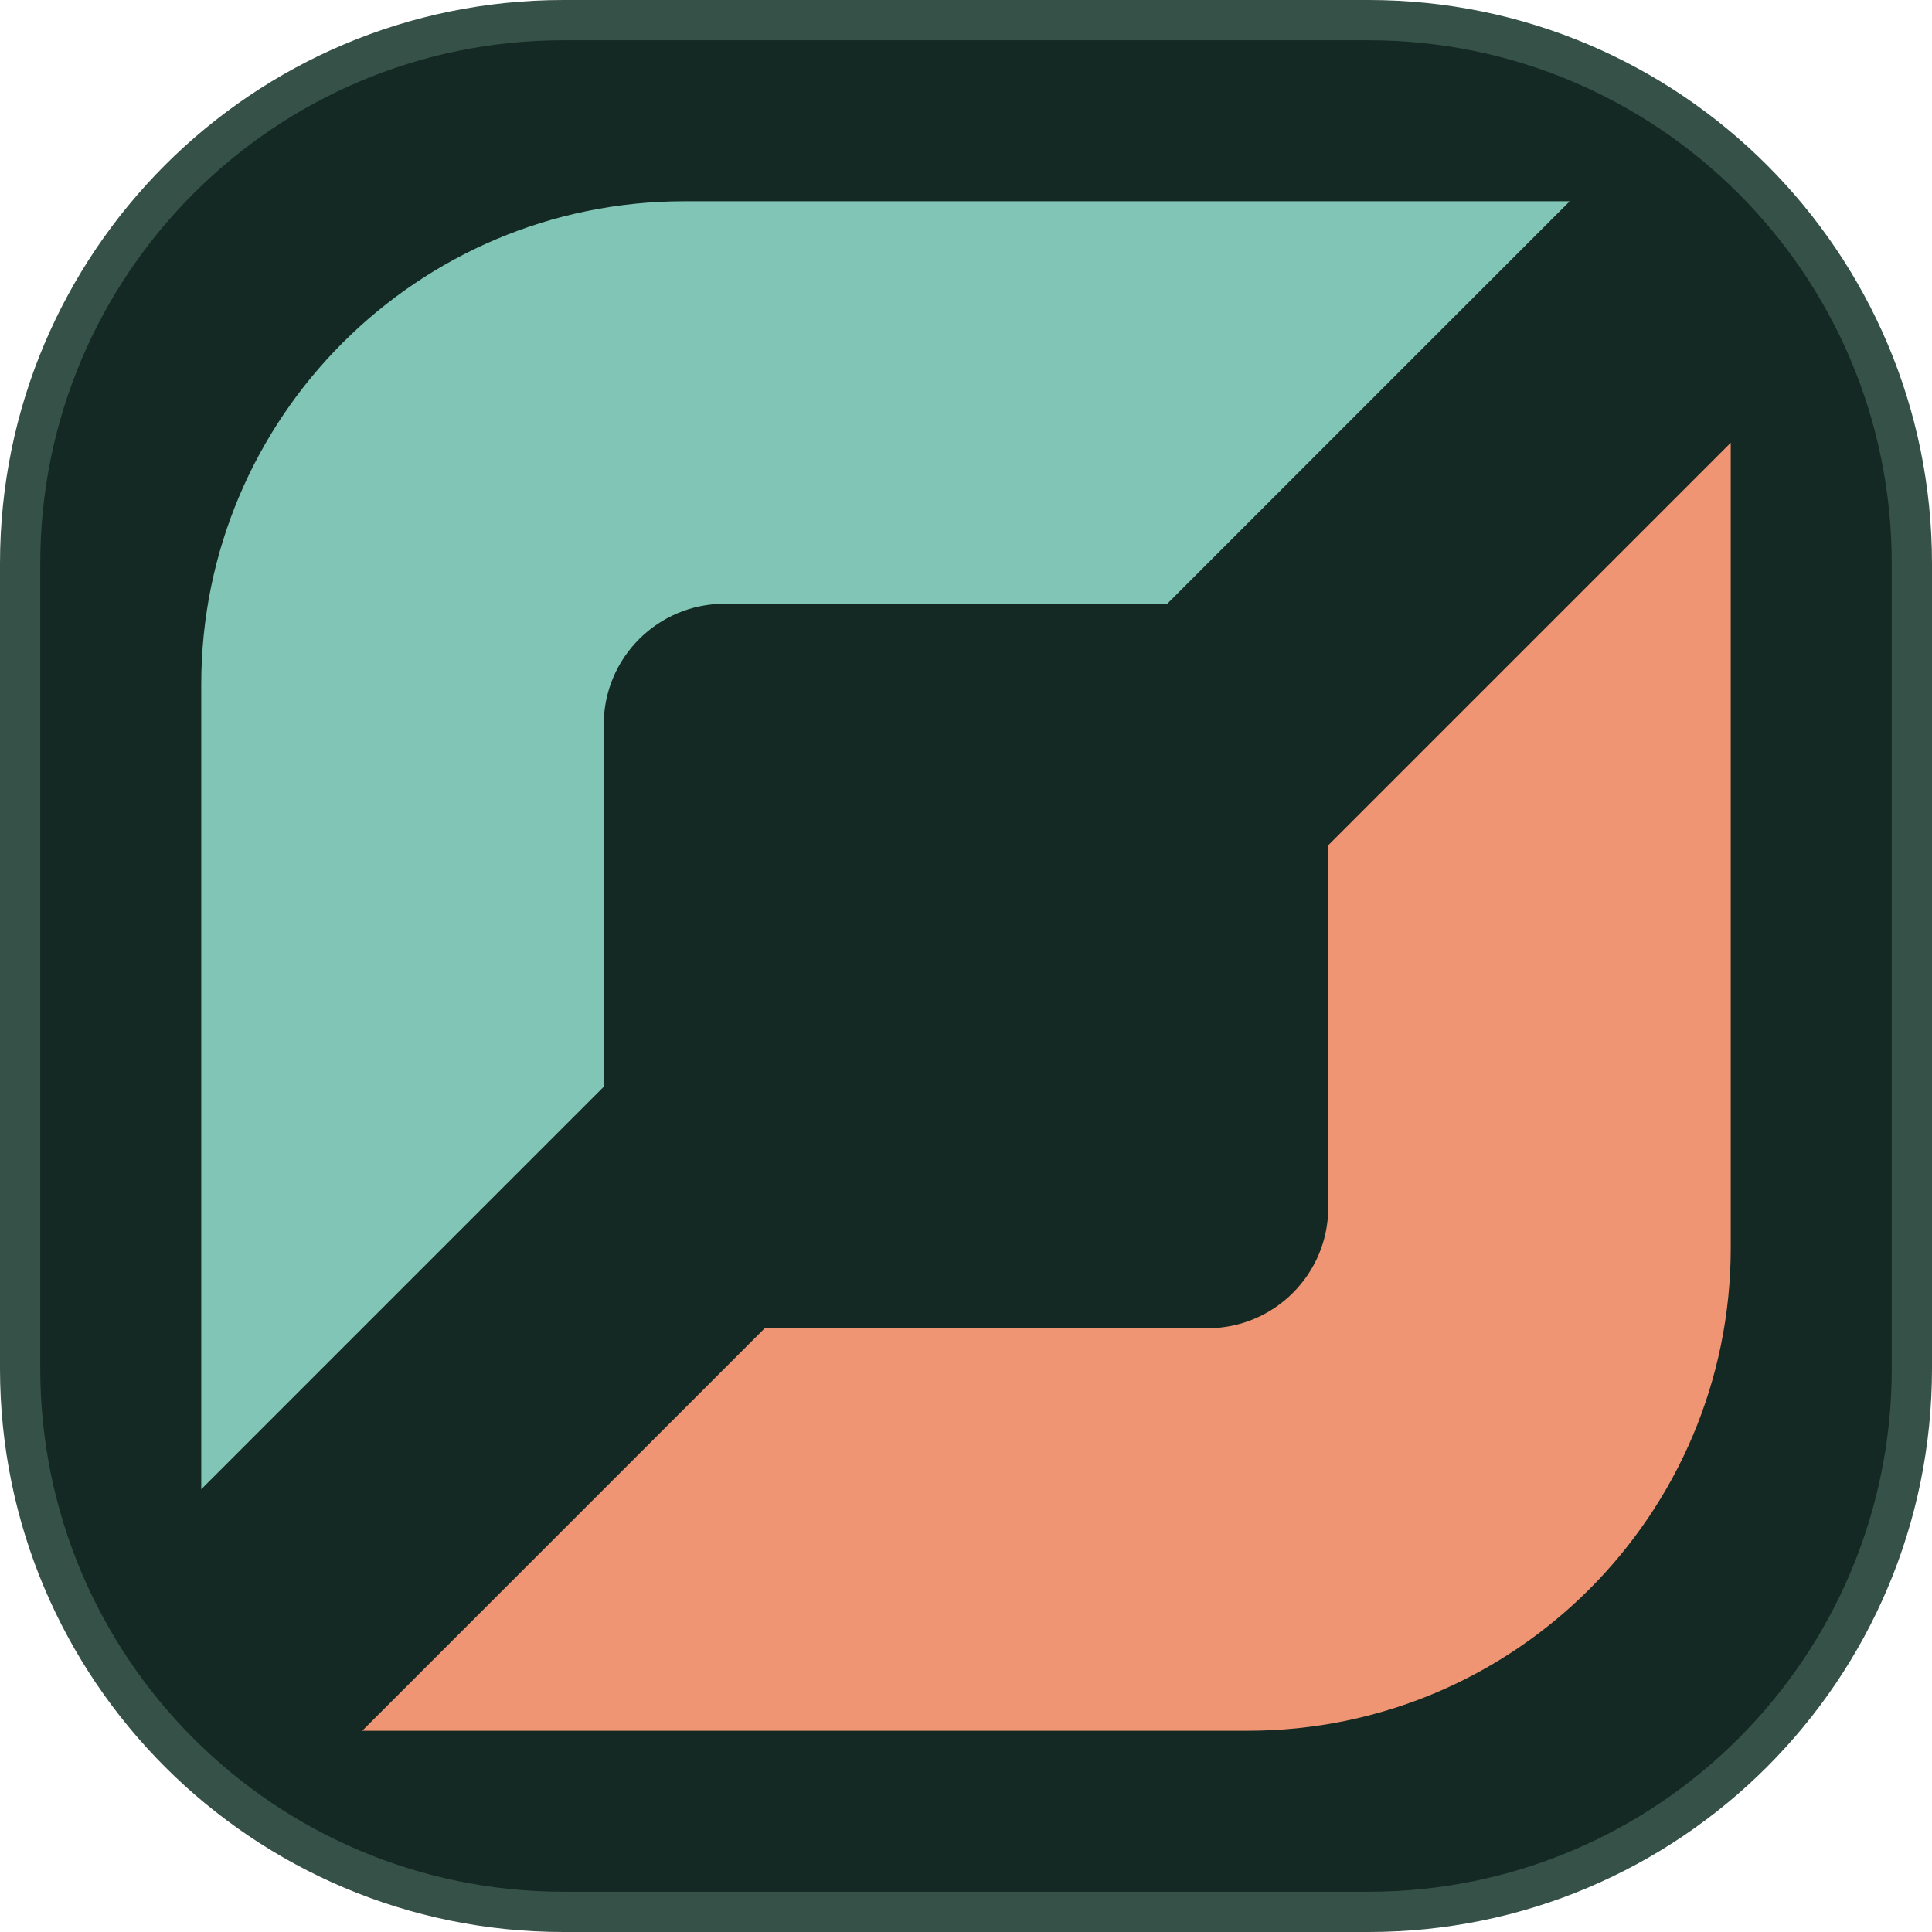
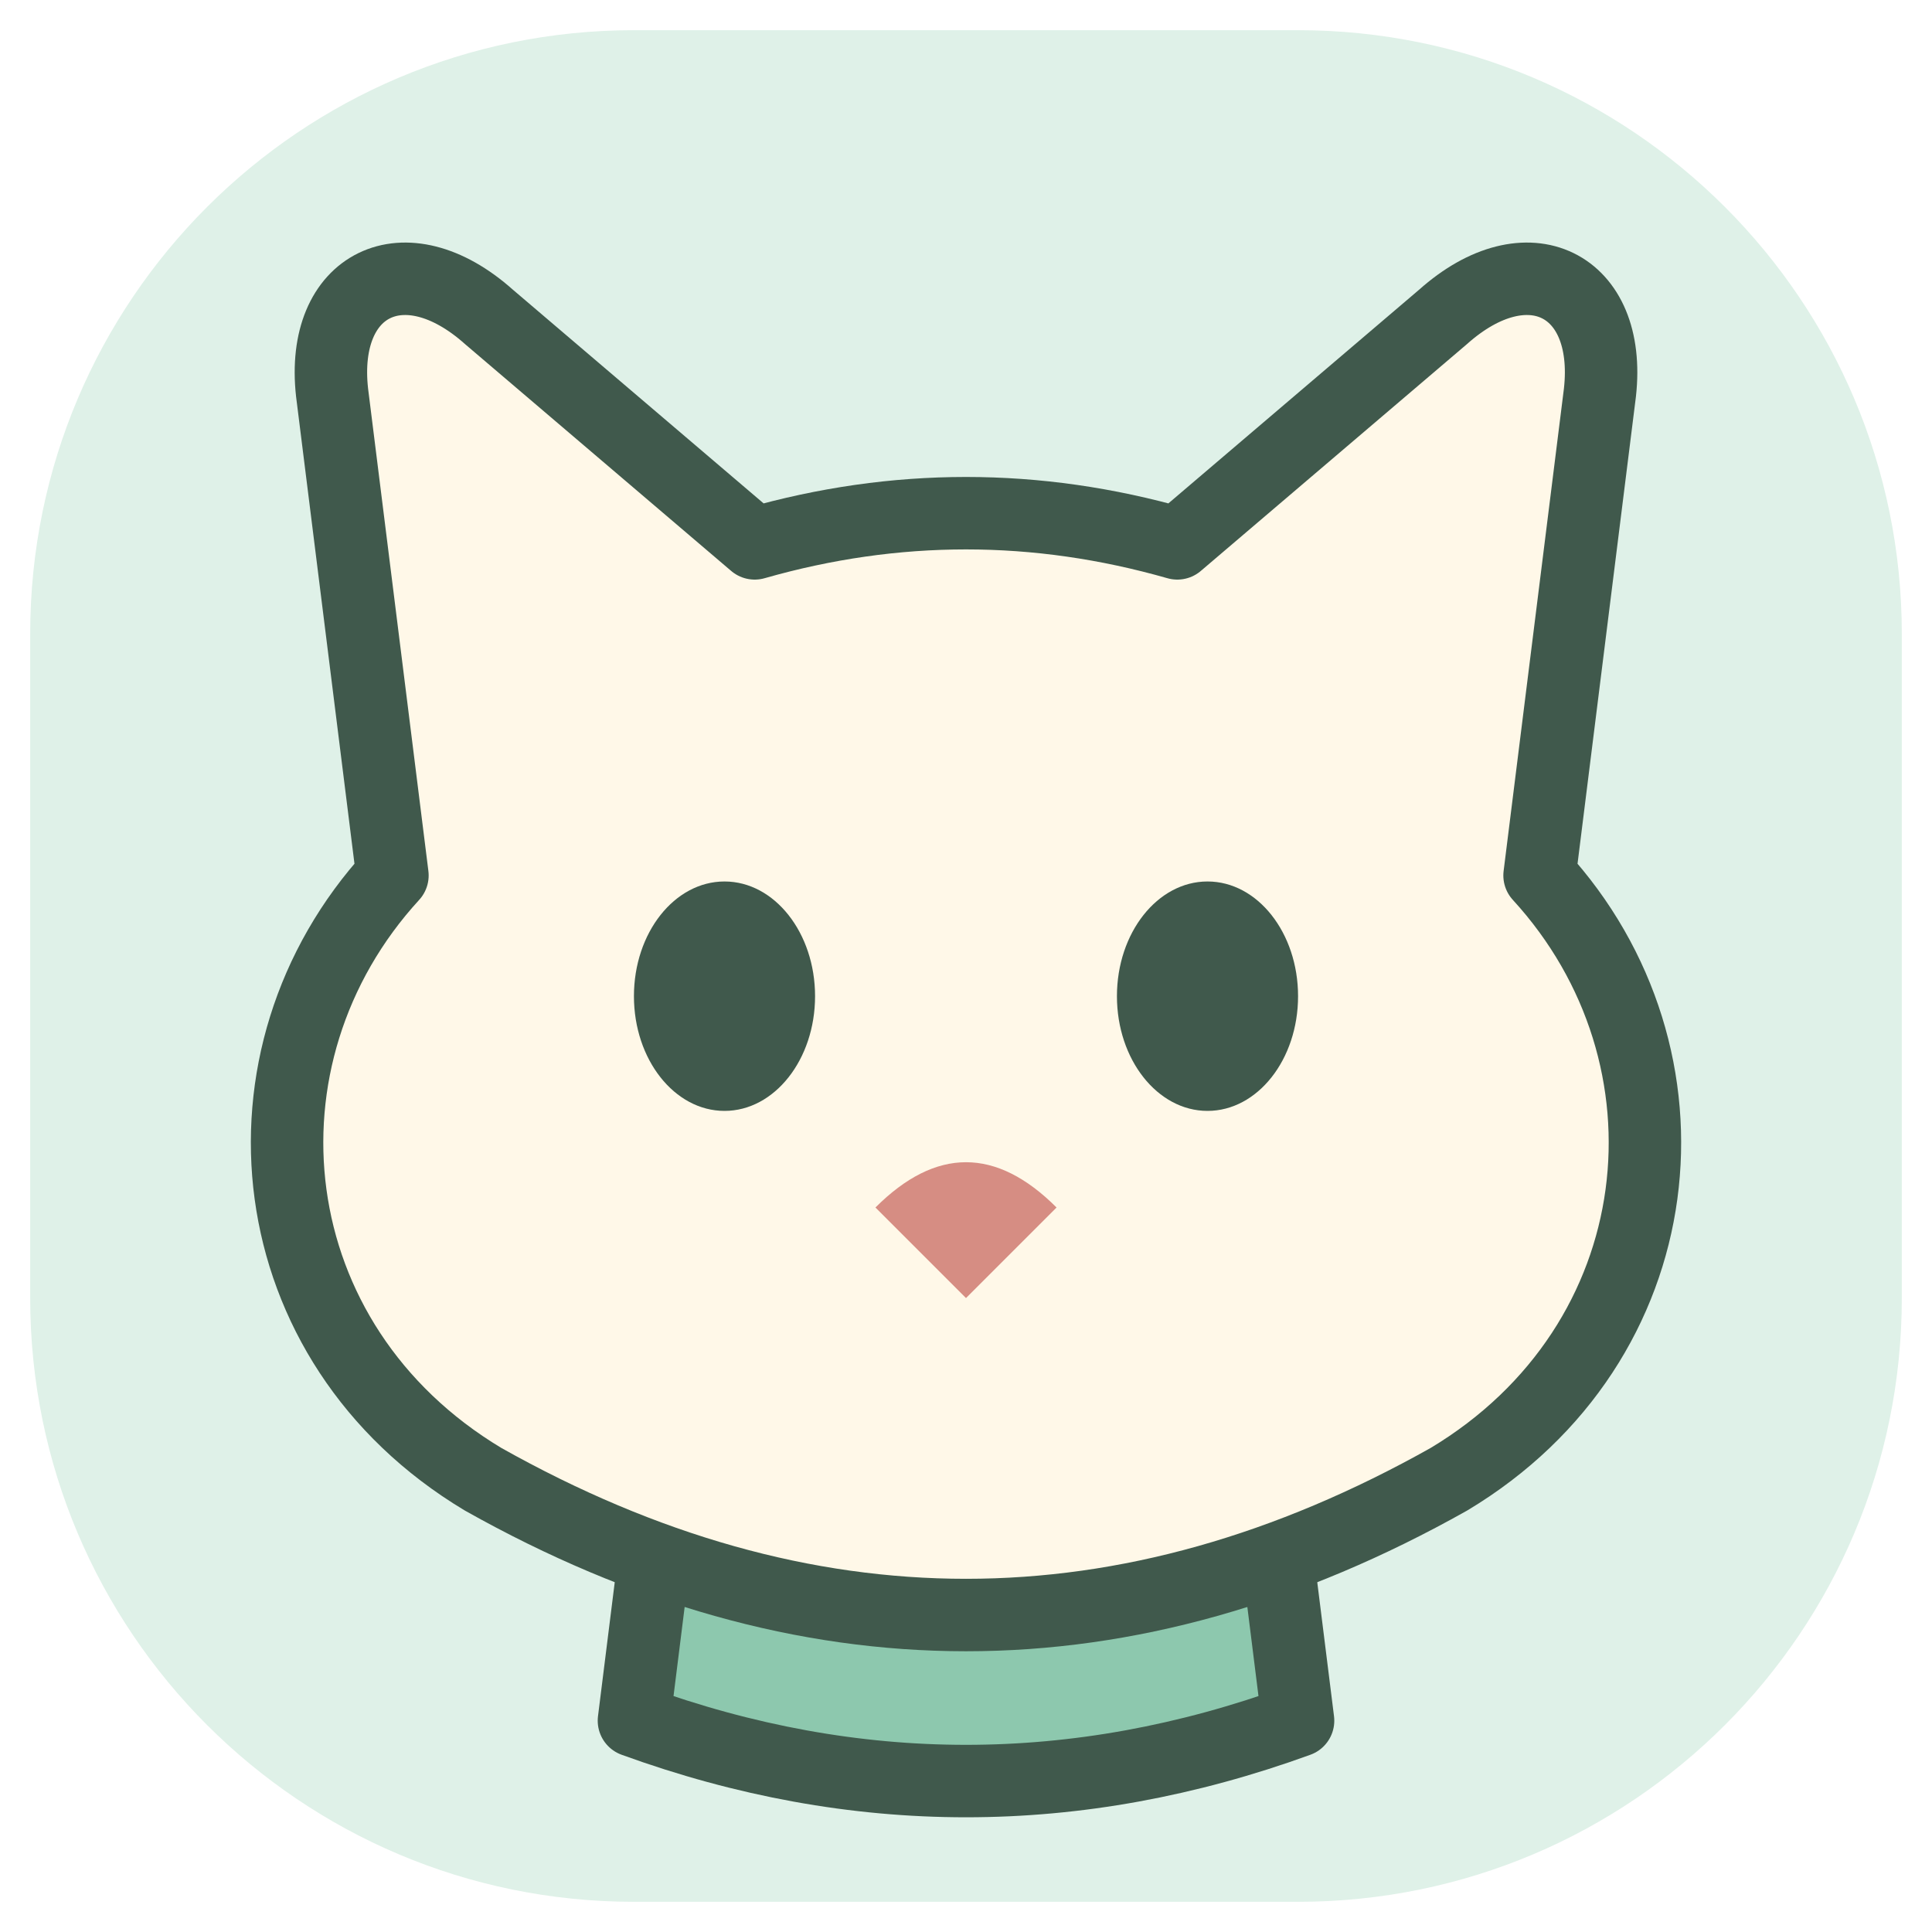
- <svg xmlns="http://www.w3.org/2000/svg" viewBox="0 0 48 48" width="48" height="48">
-   <rect x=".5" y=".5" width="47" height="47" rx="13.5" fill="#142923" stroke="#365148" />
-   <path d="M5 37V17C5 10.373 10.373 5 17 5H39L29 15H18A3 3 0 0 0 15 18V27L5 37Z" fill="#80C5B5" />
-   <path d="M9 43L19 33H30A3 3 0 0 0 33 30V21L43 11V31C43 37.627 37.627 43 31 43H9Z" fill="#F09573" />
+ <svg xmlns="http://www.w3.org/2000/svg" viewBox="0 0 64 64" width="64" height="64">
+   <rect x="1" y="1" width="62" height="62" rx="20" fill="#DFF1E8" />
+   <g stroke="#40594C" stroke-width="2.4" stroke-linejoin="round">
+     <path d="M22 49Q32 53 42 49L43 57Q32 61 21 57Z" fill="#8DC8AE" />
+     <path d="M13 29L11 13C10.6 9.4 13.4 8 16.2 10.5L25 18Q32 16 39 18L47.8 10.5C50.6 8 53.4 9.4 53 13L51 29C56.5 35 55.5 44.5 48 49Q32 58 16 49C8.5 44.5 7.5 35 13 29Z" fill="#FFF8E8" />
+   </g>
+   <g fill="#40594C">
+     <ellipse cx="24" cy="33" rx="3" ry="3.8" />
+     <ellipse cx="40" cy="33" rx="3" ry="3.8" />
+   </g>
+   <path d="M29 40Q32 37 35 40L32 43Z" fill="#D68D83" />
</svg>
